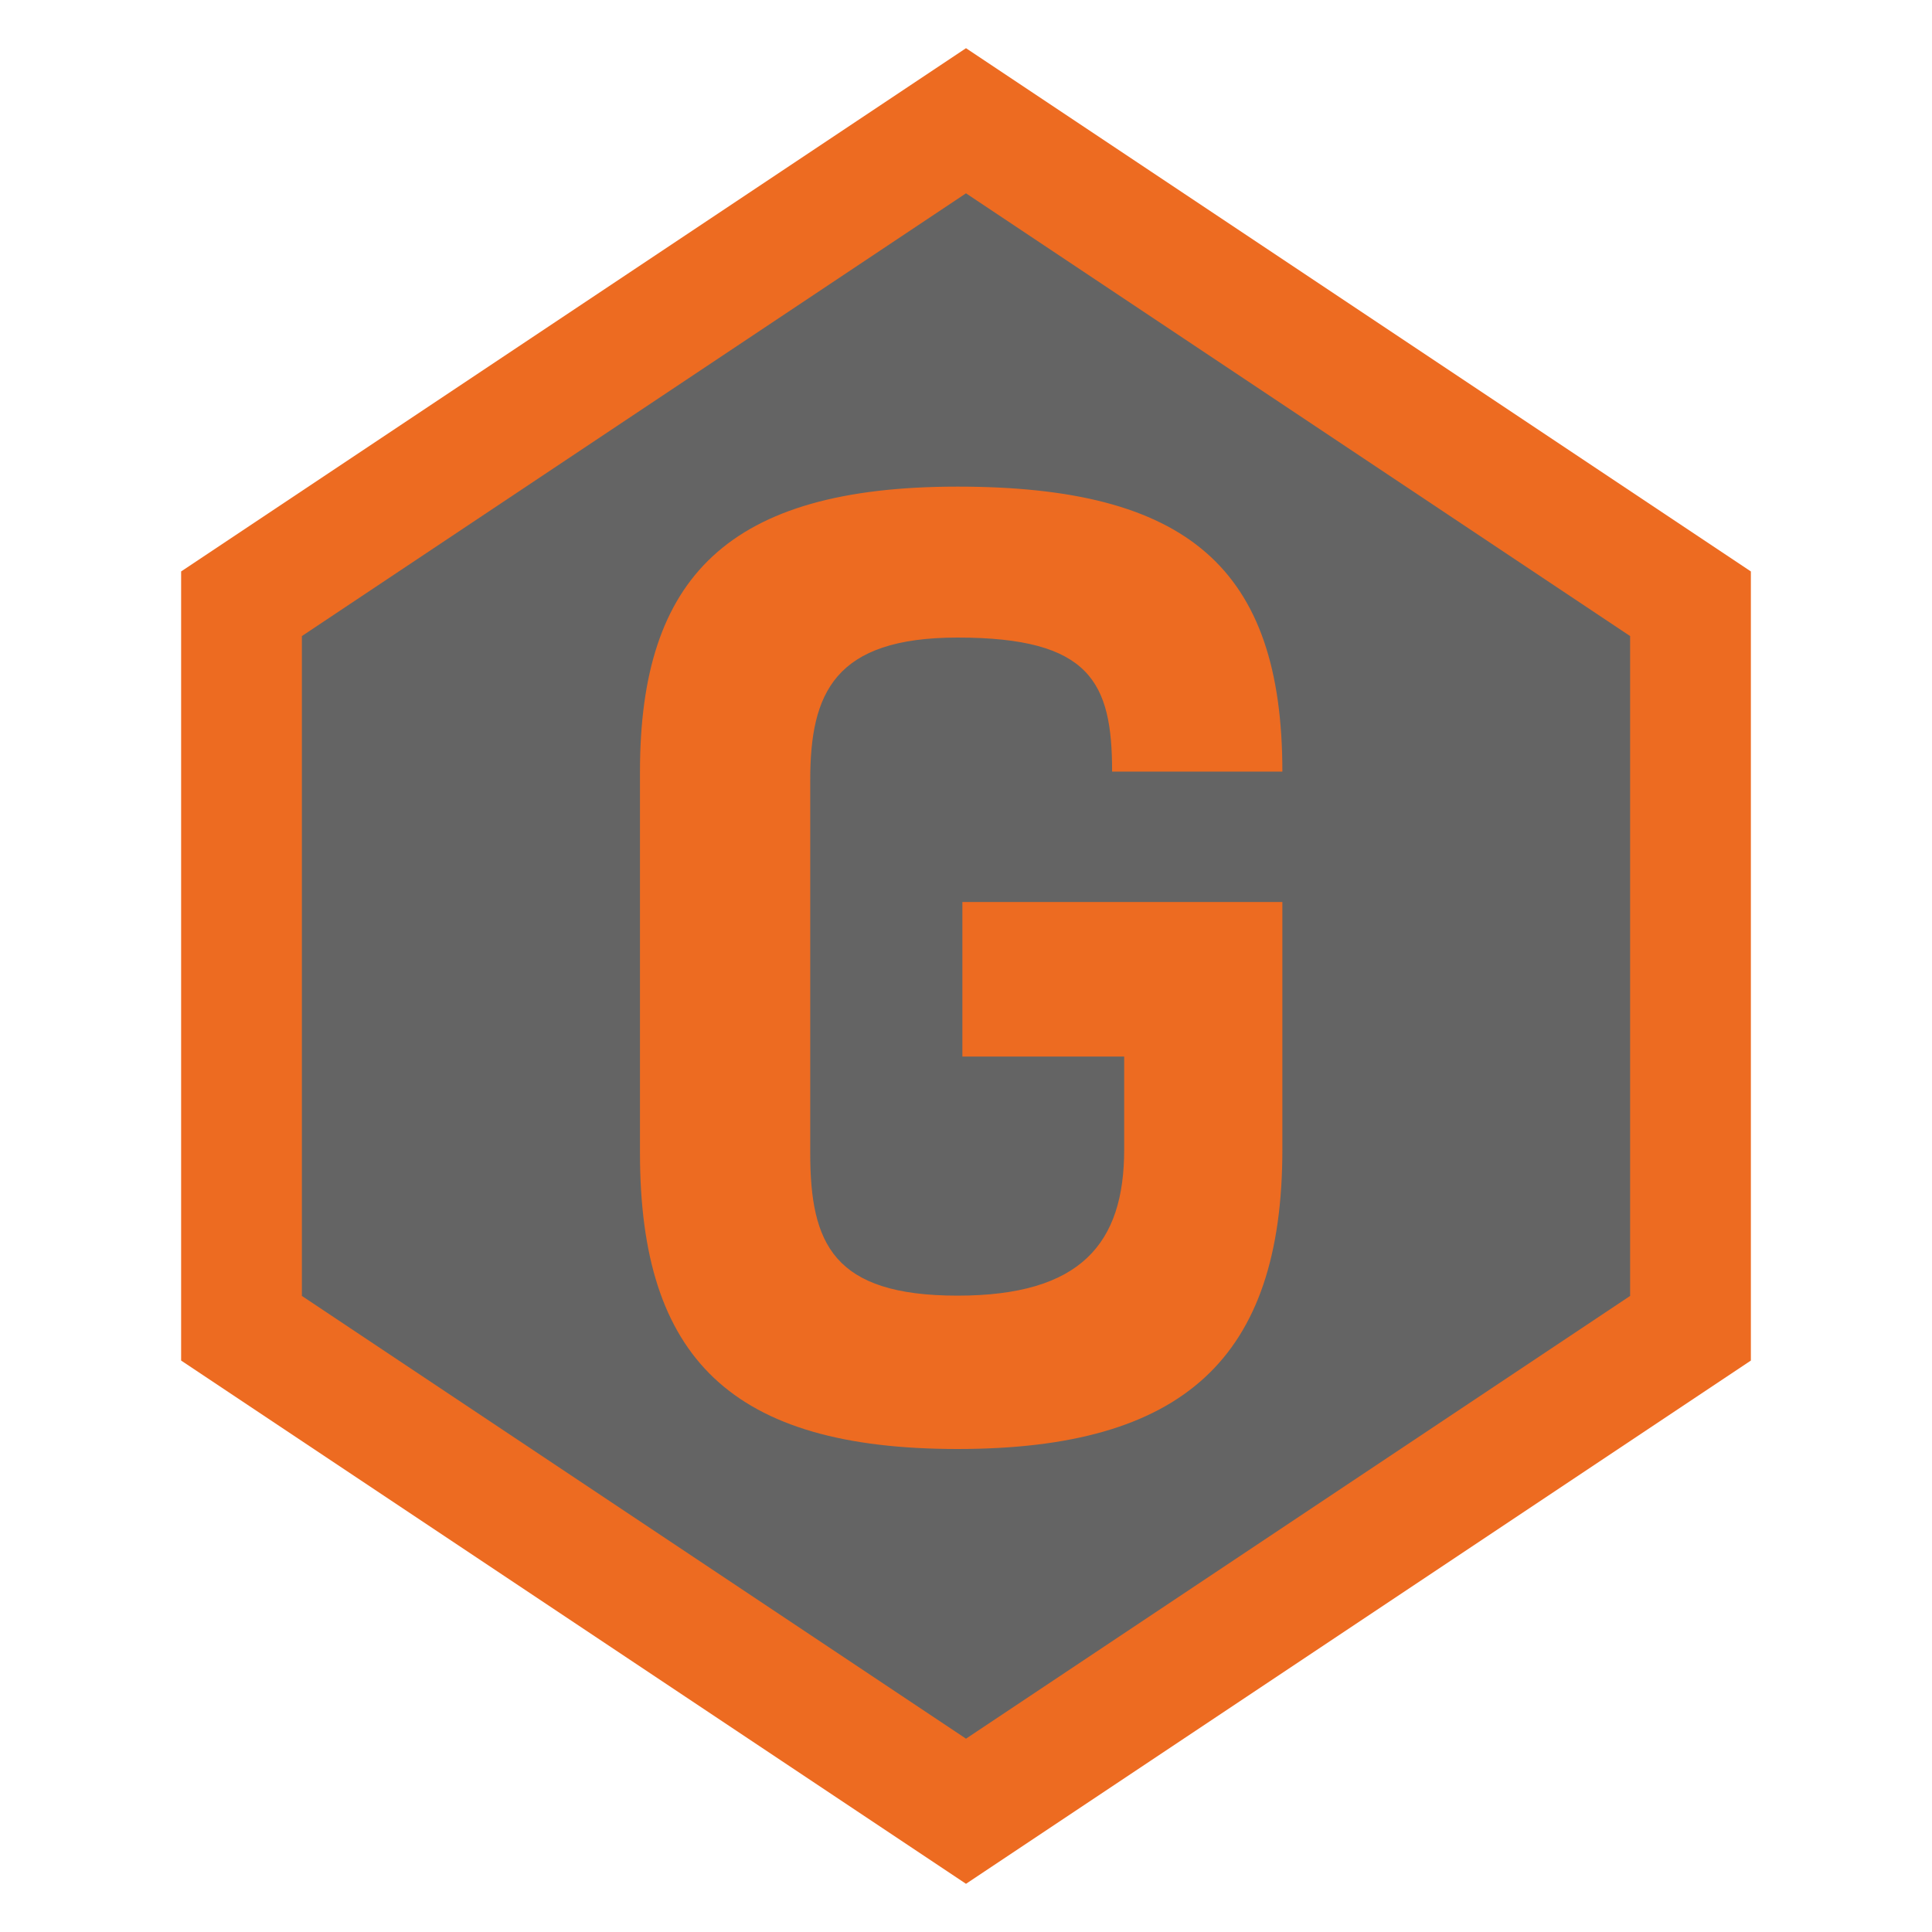
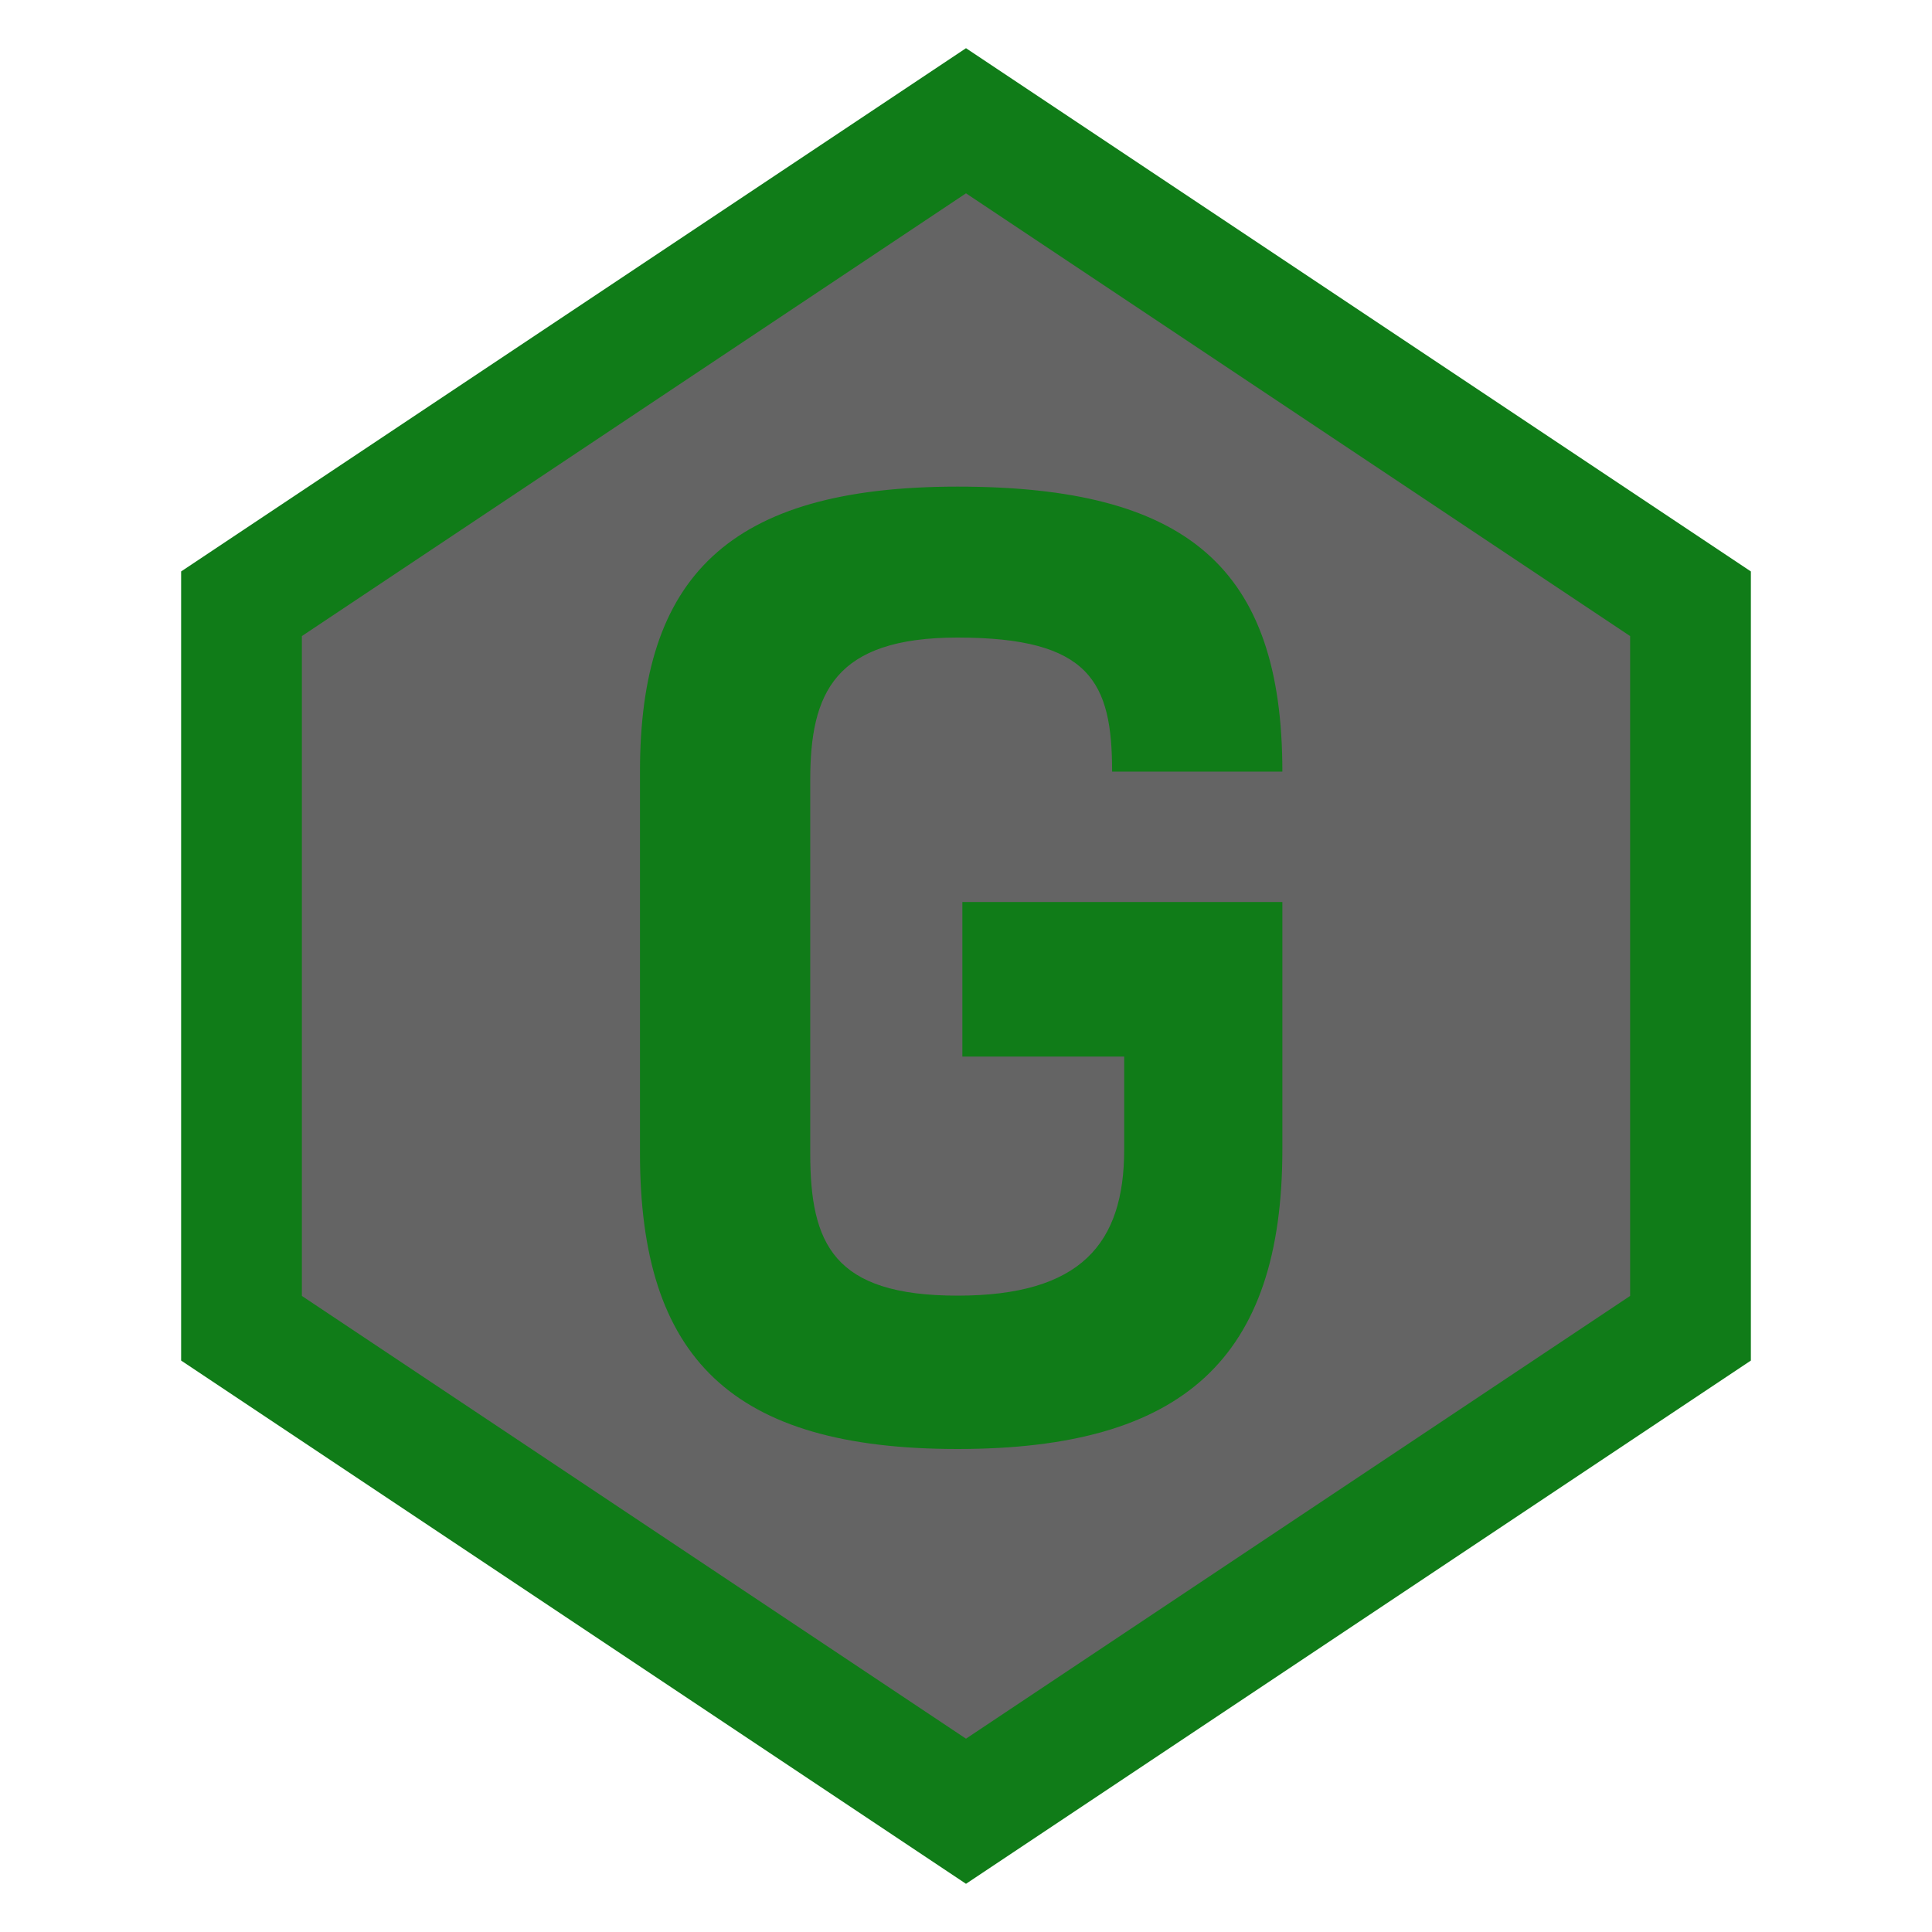
<svg xmlns="http://www.w3.org/2000/svg" version="1.0" id="Layer_1" x="0px" y="0px" viewBox="0 0 16 16" enable-background="new 0 0 16 16" xml:space="preserve">
  <g id="edit_x5F_Gcode">
    <g>
-       <path fill="#646464" stroke="#ED6B21" d="M 8 1.85 M 8 1 L 2 5 v 2 v 4 l 6 4 l 6 -4 V 7 V 5 L 8 1 L 8 1 z" />
+       <path fill="#646464" stroke="#107C18" d="M 8 1.85 M 8 1 L 2 5 v 2 v 4 l 6 4 l 6 -4 V 7 V 5 L 8 1 L 8 1 z" />
    </g>
    <g>
-       <path fill="#ED6B21" d="M7.97,7.47h2.65v2.05c0,1.73-0.82,2.48-2.69,2.48S5.3,11.25,5.3,9.55V6.39c0-1.61,0.73-2.36,2.63-2.36    s2.69,0.67,2.69,2.36H9.21c0-0.74-0.18-1.11-1.28-1.11c-1.02,0-1.22,0.46-1.22,1.18v3.09c0,0.75,0.19,1.18,1.22,1.18    c1.02,0,1.38-0.43,1.38-1.21V8.75H7.97V7.47z" />
+       <path fill="#107C18" d="M7.97,7.47h2.65v2.05c0,1.73-0.82,2.48-2.69,2.48S5.3,11.25,5.3,9.55V6.39c0-1.61,0.73-2.36,2.63-2.36    s2.69,0.67,2.69,2.36H9.21c0-0.74-0.18-1.11-1.28-1.11c-1.02,0-1.22,0.46-1.22,1.18v3.09c0,0.75,0.19,1.18,1.22,1.18    c1.02,0,1.38-0.43,1.38-1.21V8.75H7.97V7.47z" />
    </g>
  </g>
</svg>
